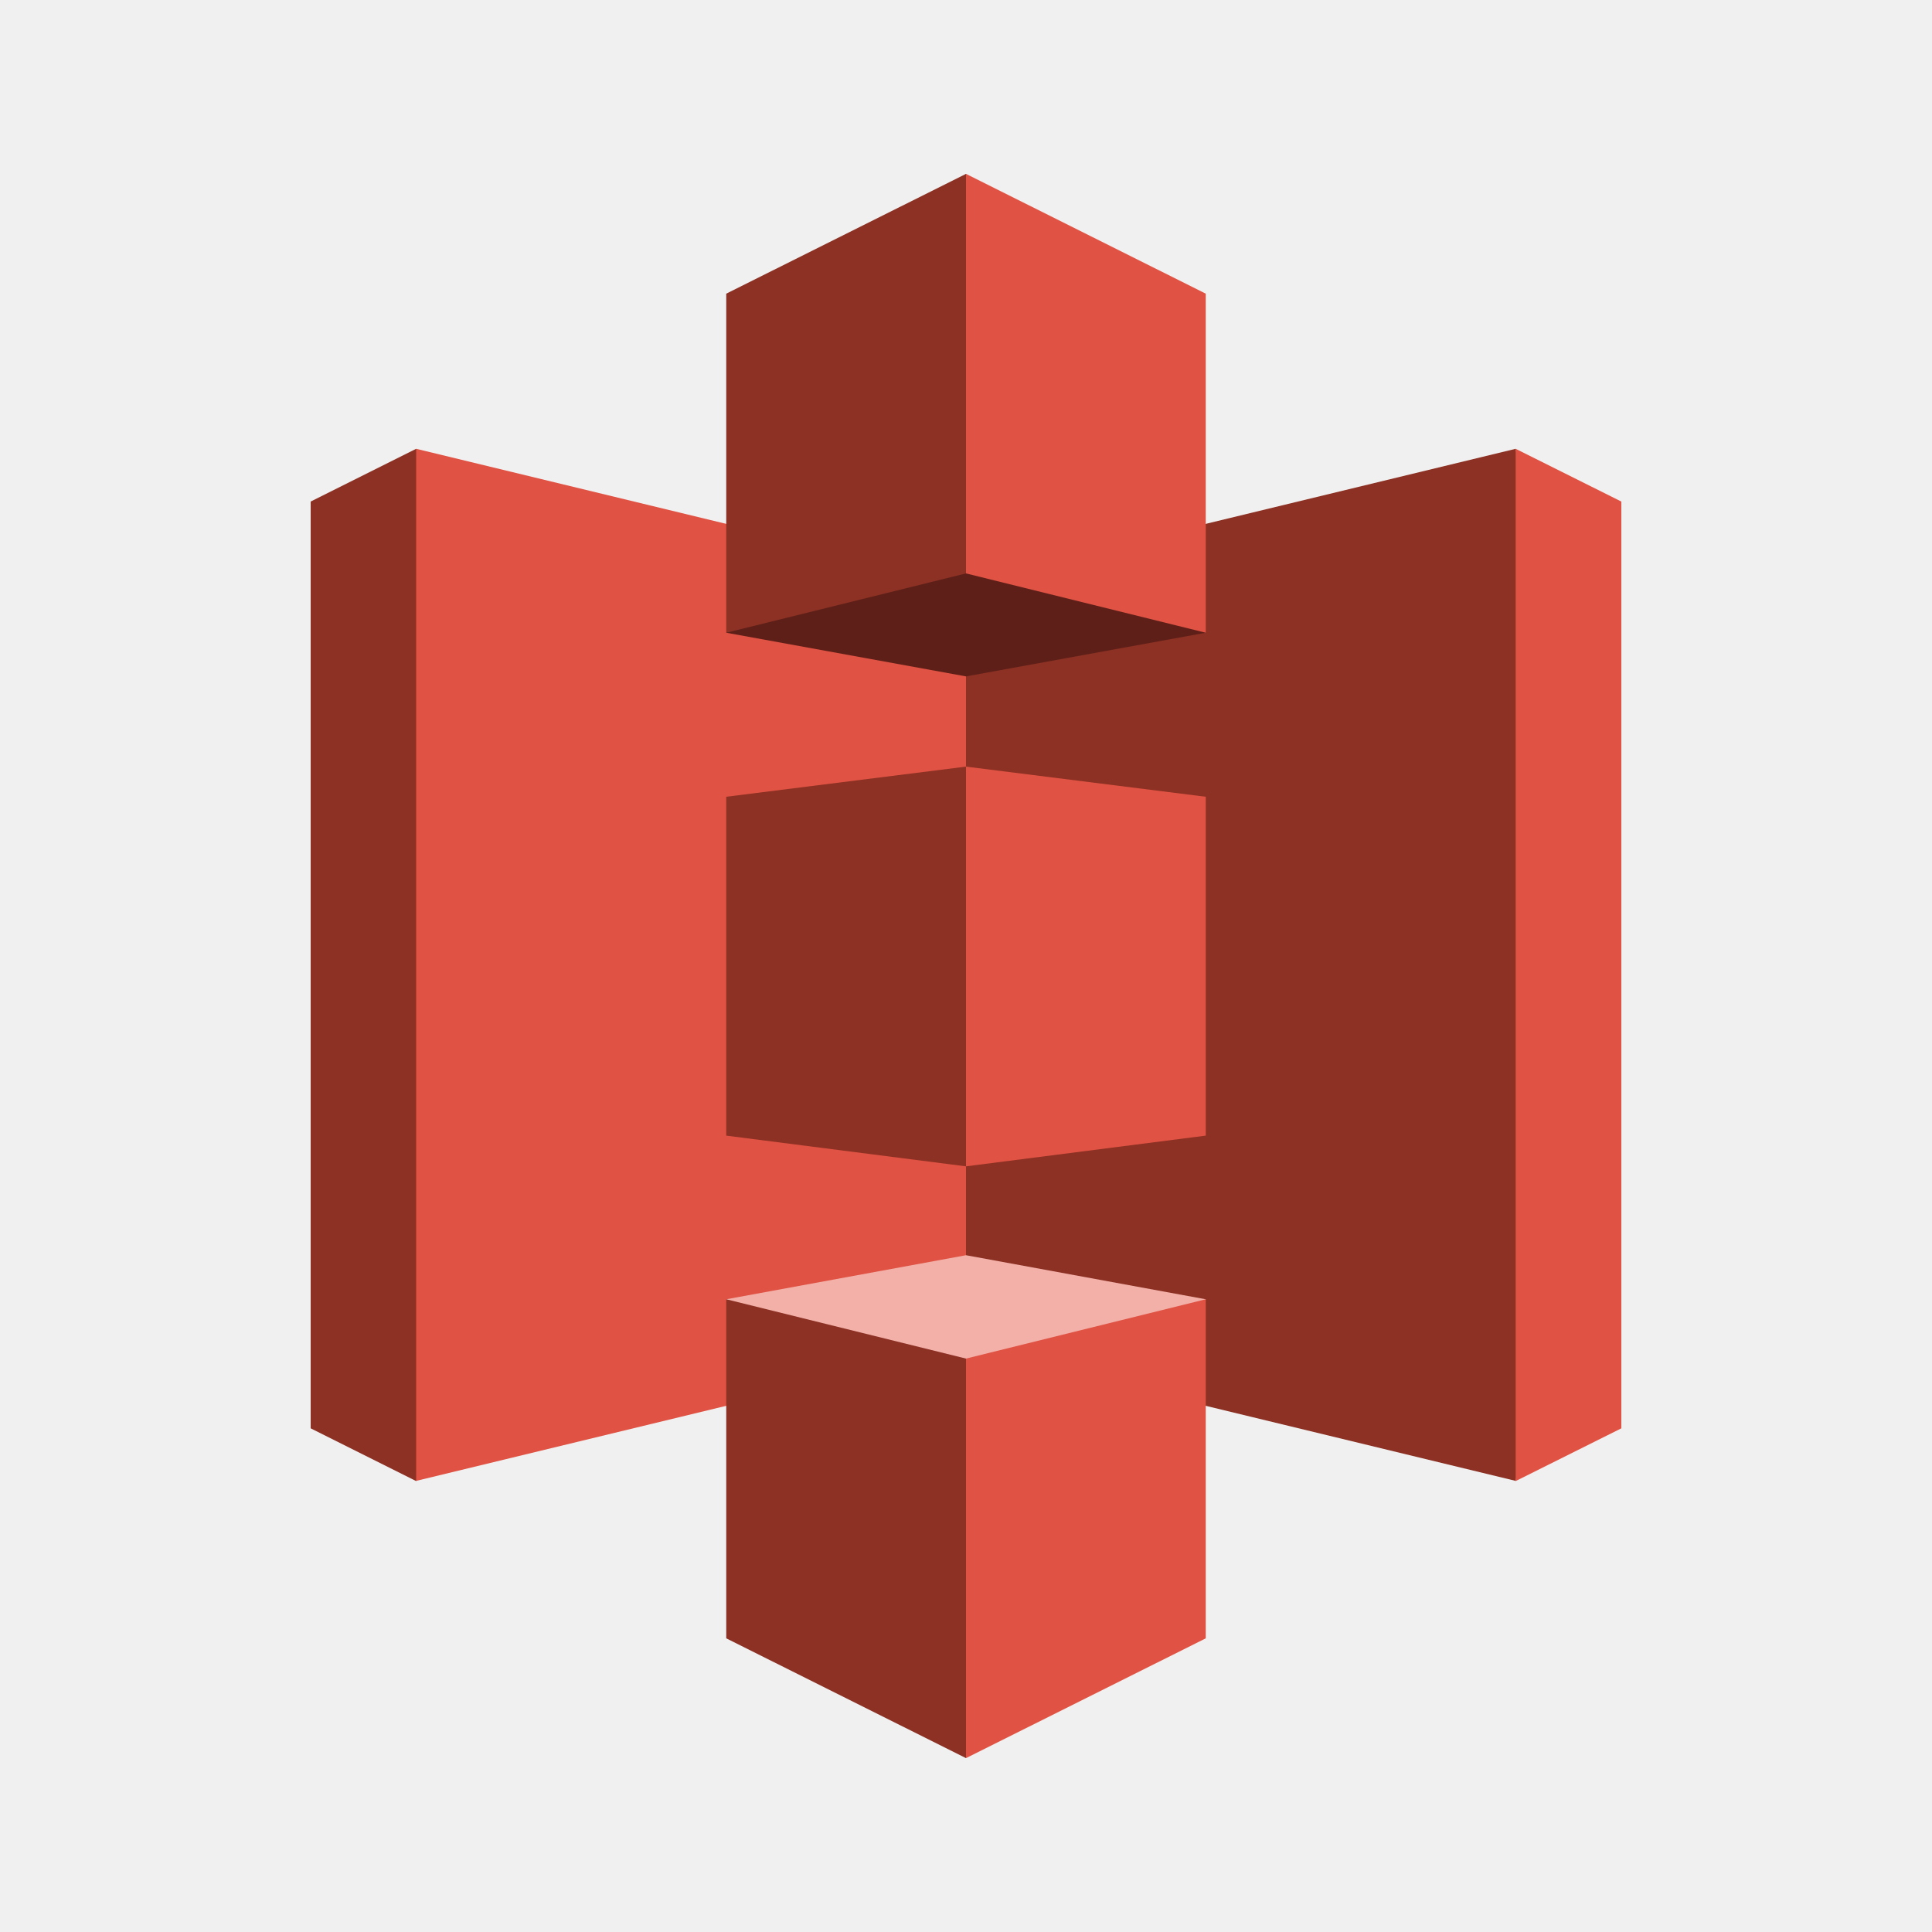
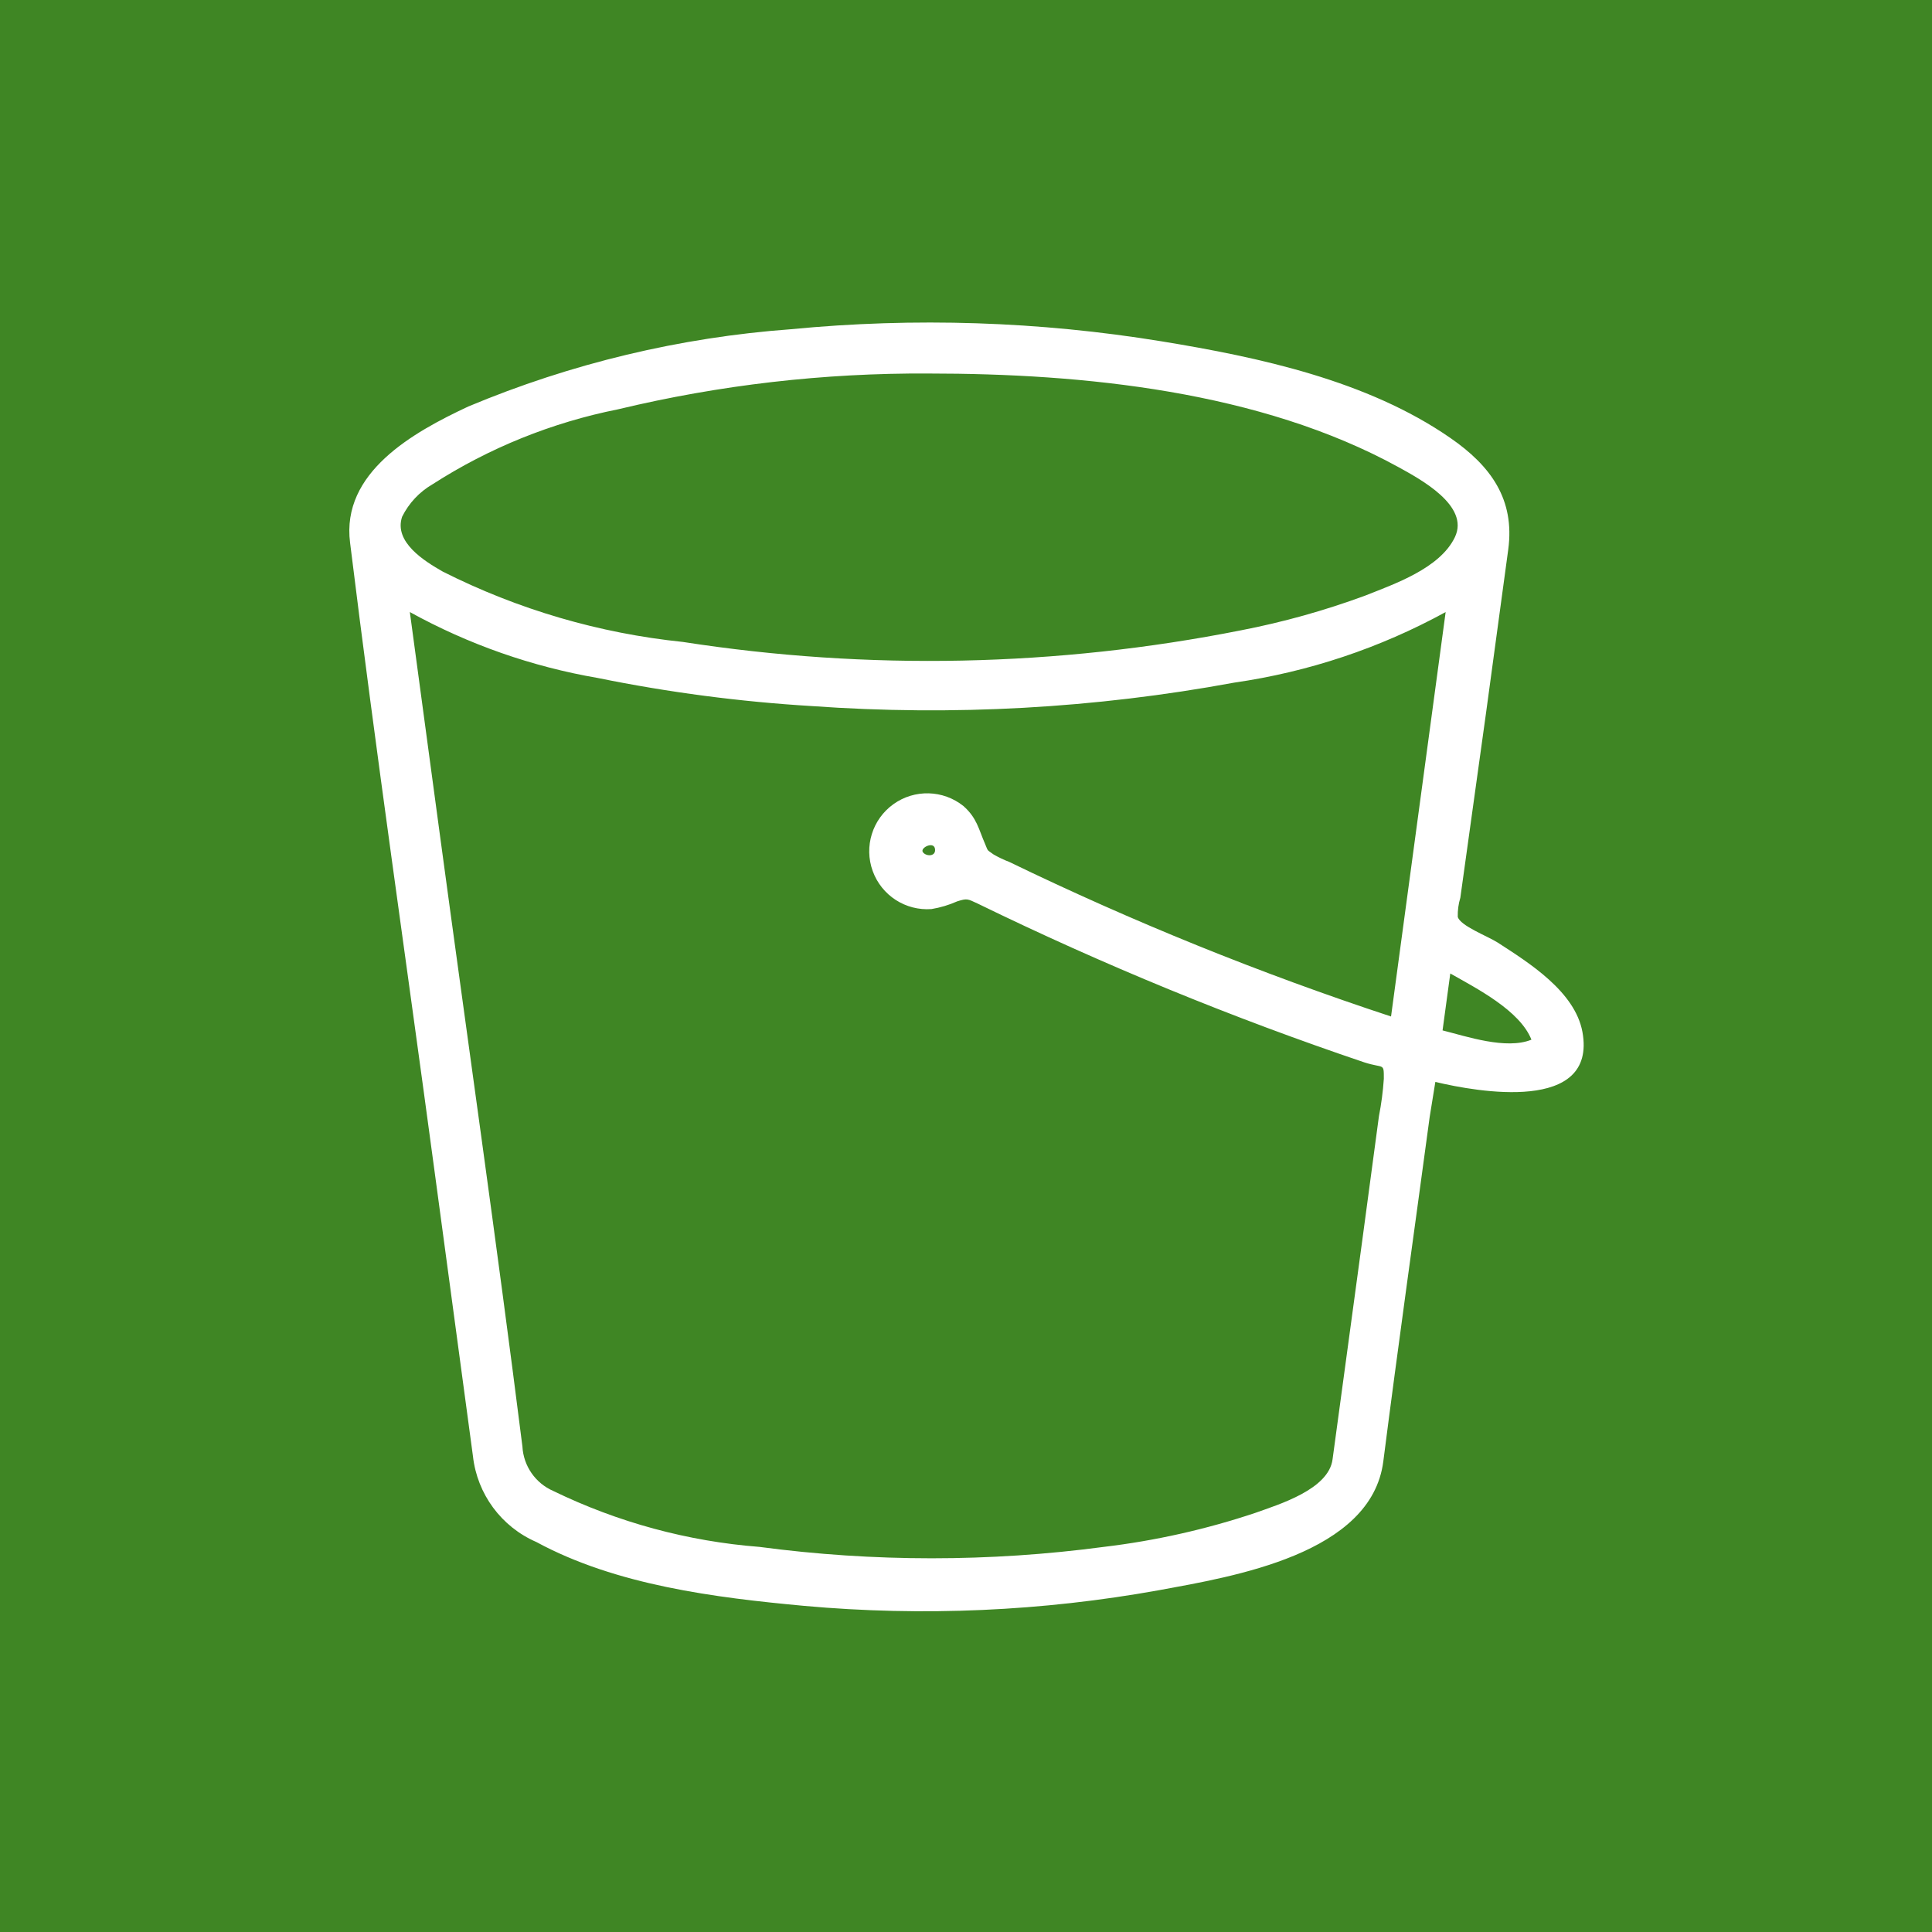
- <svg xmlns="http://www.w3.org/2000/svg" id="Layer_1" data-name="Layer 1" width="100" height="100" viewBox="0 0 100 100">
-   <g>
-     <polygon points="21.54 23.23 16.08 25.96 16.08 73.93 21.54 76.66 34.94 49.94 21.54 23.23" fill="#8c3123" />
-     <polygon points="50 69.76 21.54 76.65 21.54 23.23 50 30.12 63.45 50.02 50 69.76" fill="#e05243" />
-     <polygon points="50 69.76 78.45 76.65 83.37 50.62 78.45 23.23 50 30.12 50 69.76" fill="#8c3123" />
-     <polygon points="78.45 23.23 83.92 25.96 83.92 73.93 78.45 76.66 78.45 23.23" fill="#e05243" />
-     <polygon points="37.59 58.78 50 60.37 59.84 50.02 50 39.68 37.59 41.24 37.59 58.78" fill="#8c3123" />
-     <polygon points="62.41 32.75 50 35.01 37.59 32.75 50 9 62.41 32.75" fill="#5e1f18" />
-     <polygon points="62.41 67.25 50 64.97 37.59 67.25 50 91 62.41 67.25" fill="#f2b0a9" />
-     <polygon points="62.41 32.75 50 29.68 50 9 62.41 15.2 62.41 32.75" fill="#e05243" />
-     <polygon points="37.59 32.75 50 29.68 50 9 37.59 15.2 37.59 32.75" fill="#8c3123" />
-     <polygon points="50 91 62.41 84.8 62.41 67.25 50 70.32 50 91" fill="#e05243" />
-     <polygon points="50 91 37.59 84.8 37.59 67.25 50 70.32 50 91" fill="#8c3123" />
-     <polygon points="62.41 58.78 50 60.37 50 39.68 62.41 41.24 62.41 58.78" fill="#e05243" />
+ <svg xmlns="http://www.w3.org/2000/svg" width="40px" height="40px" viewBox="0 0 75 75">
+   <defs>
+     <style>.cls-1{fill:#3f8624;}.cls-2{fill:#fff;}</style>
+   </defs>
+   <g id="Reference">
+     <rect id="Green_Light_BG" data-name="Green Light BG" class="cls-1" width="75" height="75" />
+     <g id="Product_Icon" data-name="Product Icon">
+       <path class="cls-2" d="M61.43,40.06c-.29-1.57-2.07-2.68-3.29-3.47-.39-.25-1.46-.65-1.55-1a2.36,2.36,0,0,1,.1-.74l1-7.19c.29-2.11.57-4.22.86-6.33.26-1.94-.67-3.24-2.25-4.33-3.22-2.23-7.42-3.13-11.21-3.75a55.85,55.85,0,0,0-14.38-.47,40,40,0,0,0-12.53,3c-2.14,1-4.94,2.56-4.59,5.29,1,8.12,2.18,16.22,3.27,24.33.5,3.71,1,7.42,1.5,11.13a4.13,4.13,0,0,0,2.46,3.33c3.1,1.68,6.94,2.16,10.4,2.48A51.5,51.5,0,0,0,45,61.73c2.88-.53,8.24-1.4,8.7-5,.57-4.46,1.2-8.92,1.8-13.37L55.72,42C57.35,42.39,62,43.22,61.43,40.06ZM36.05,14.5c6,0,12.87.68,18.25,3.64.83.46,2.76,1.49,2.18,2.71S54.1,22.68,53,23.12a30.88,30.88,0,0,1-4.83,1.35,62.29,62.29,0,0,1-21.66.45,26.8,26.8,0,0,1-9.32-2.73c-.72-.41-1.91-1.15-1.58-2.13a3,3,0,0,1,1.18-1.26,20.84,20.84,0,0,1,7.2-2.91A50.35,50.35,0,0,1,36.05,14.5ZM51.73,56.65c-.15,1.17-2.08,1.75-3,2.08a29.6,29.6,0,0,1-5.88,1.32,50.72,50.72,0,0,1-13.37,0,22.24,22.24,0,0,1-8-2.17,2,2,0,0,1-1.2-1.73c-1-7.93-2.14-15.86-3.21-23.79l-1.16-8.6a23.26,23.26,0,0,0,7.3,2.56,59.62,59.62,0,0,0,8.31,1.09,64.8,64.8,0,0,0,16.39-.91,24.27,24.27,0,0,0,8.21-2.74L54,39.46a120.43,120.43,0,0,1-14.82-6,4.27,4.27,0,0,1-.61-.29c-.27-.2-.2-.1-.33-.41-.25-.57-.31-1-.84-1.47a2.25,2.25,0,1,0-1.24,4,4.12,4.12,0,0,0,1-.3c.39-.12.39-.1.8.09a126.72,126.72,0,0,0,15,6.16c.77.25.76,0,.76.64a11.49,11.49,0,0,1-.19,1.45l-.64,4.77ZM36.3,33c0,.27-.38.24-.48.07S36.3,32.62,36.3,33ZM56,40l.3-2.21c1,.57,2.7,1.43,3.15,2.57C58.47,40.76,56.92,40.23,56,40Z" />
+     </g>
  </g>
</svg>
